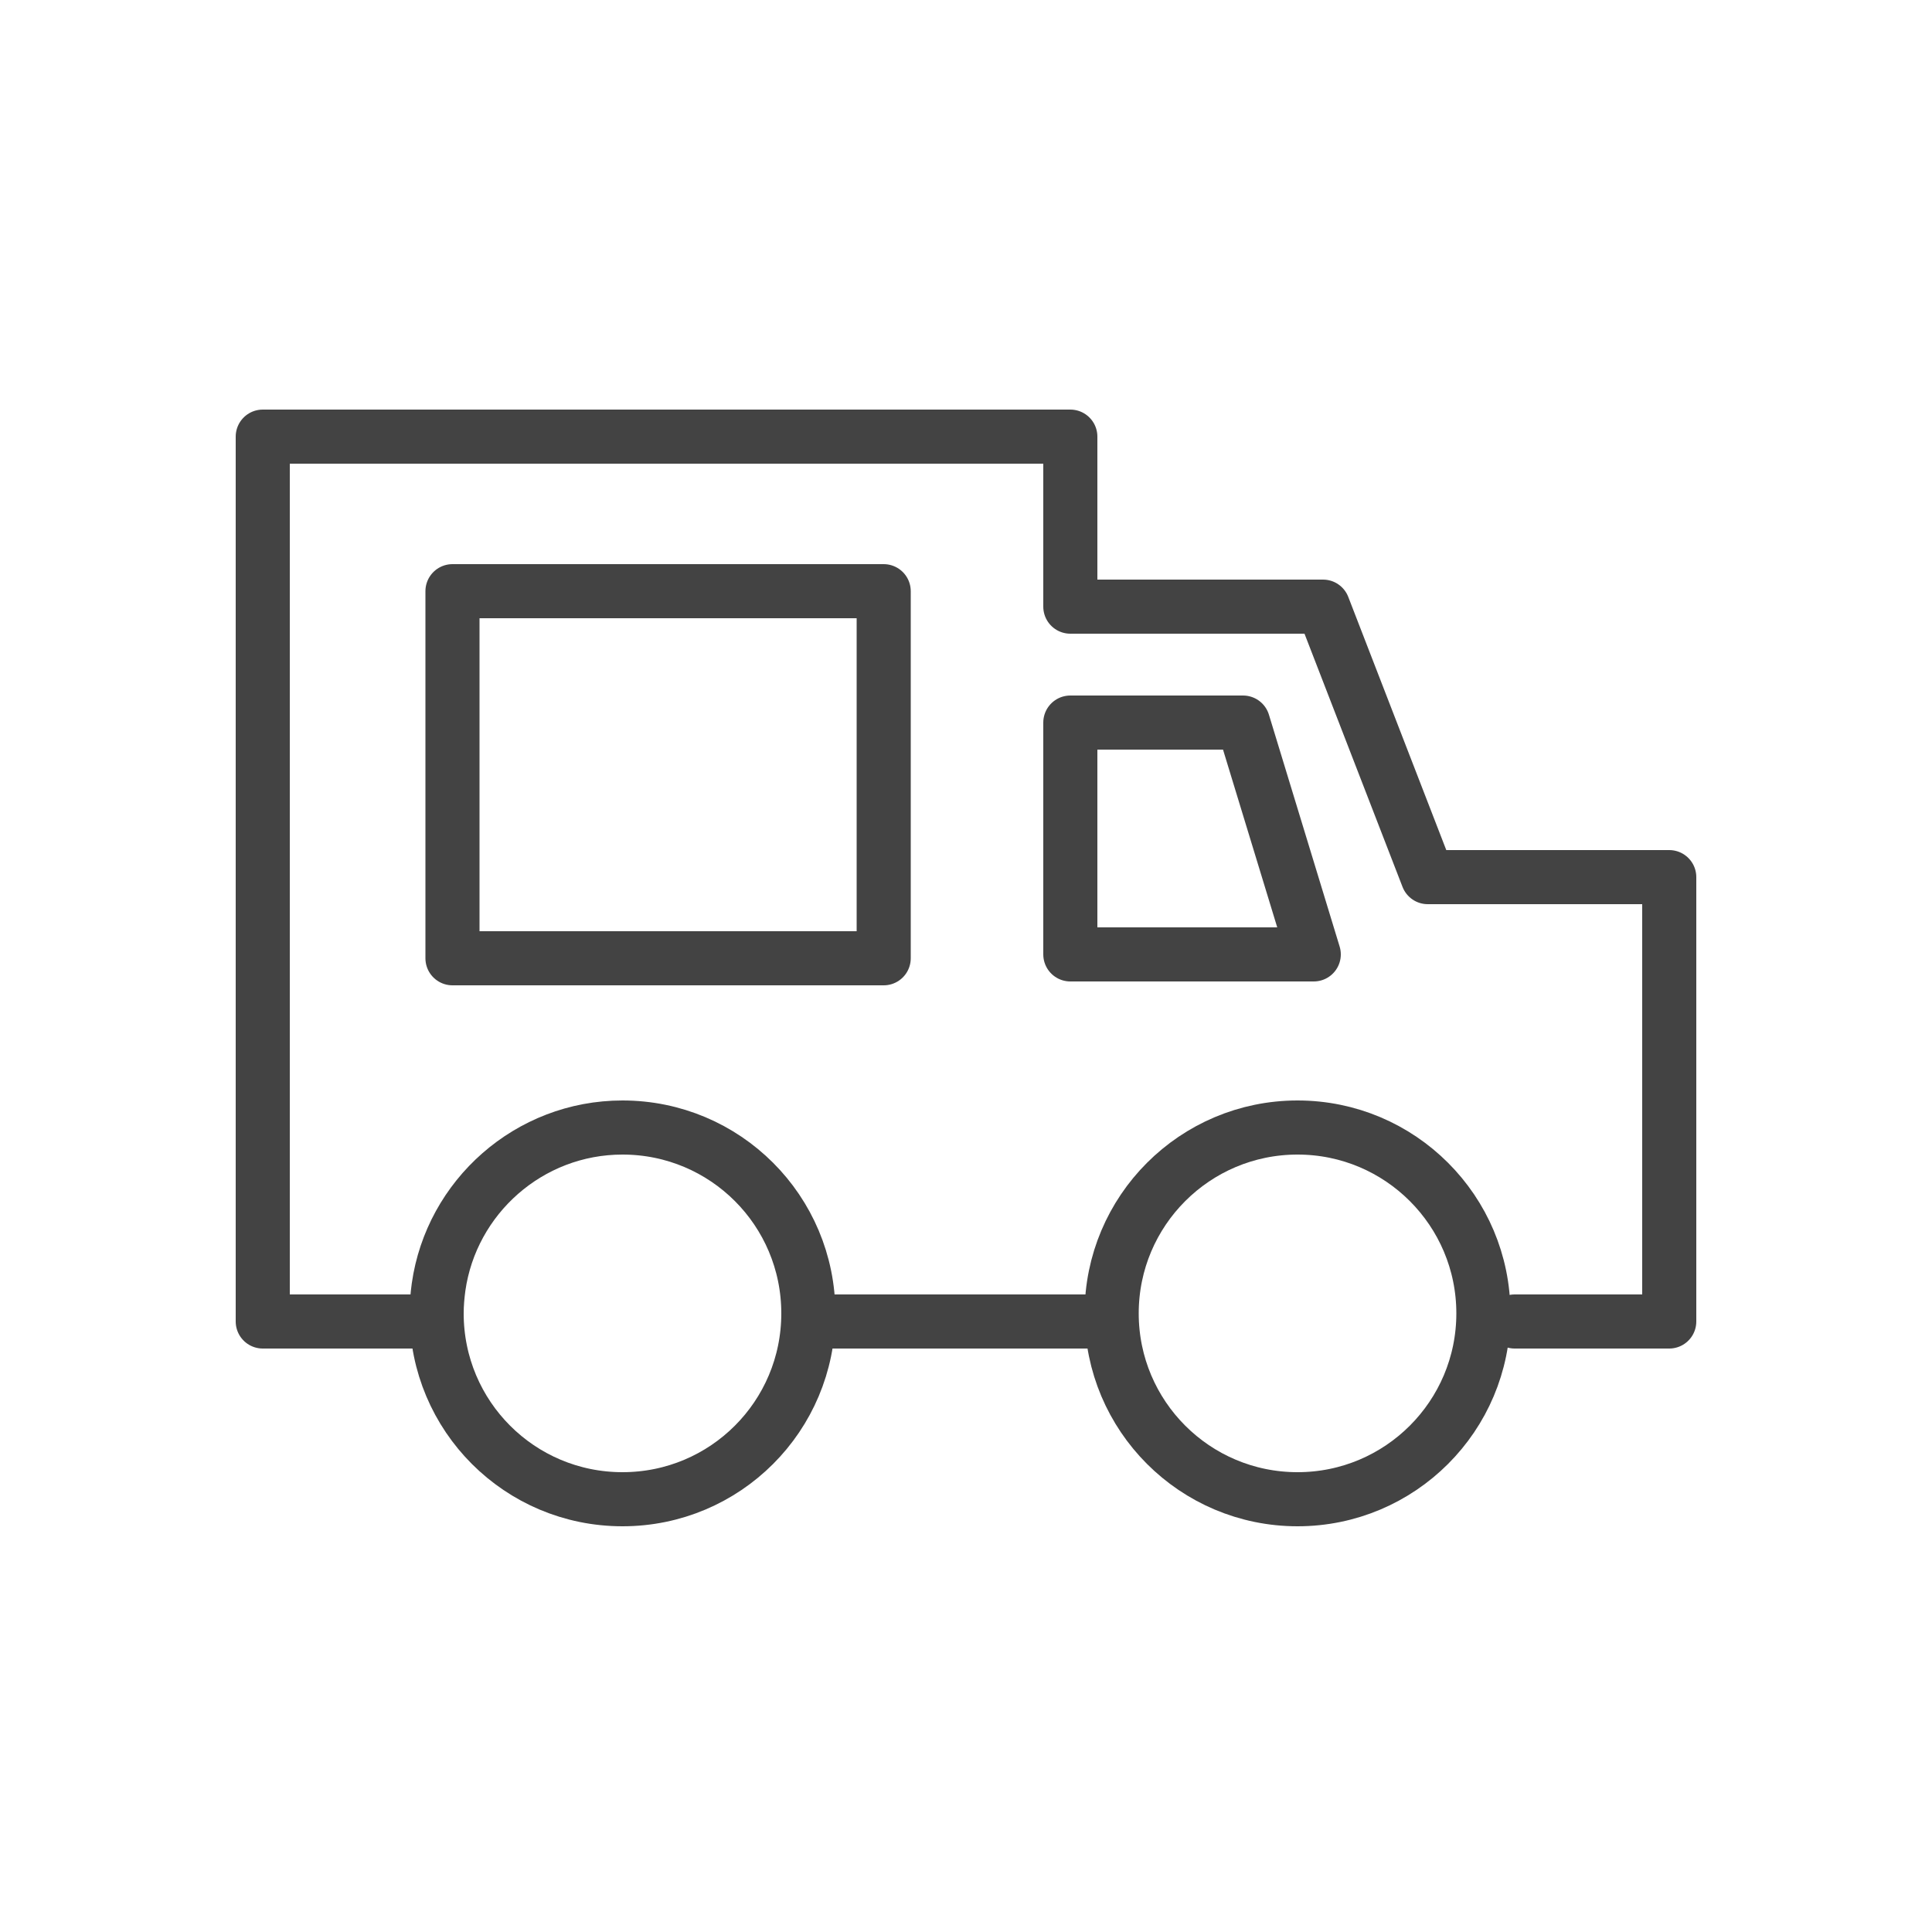
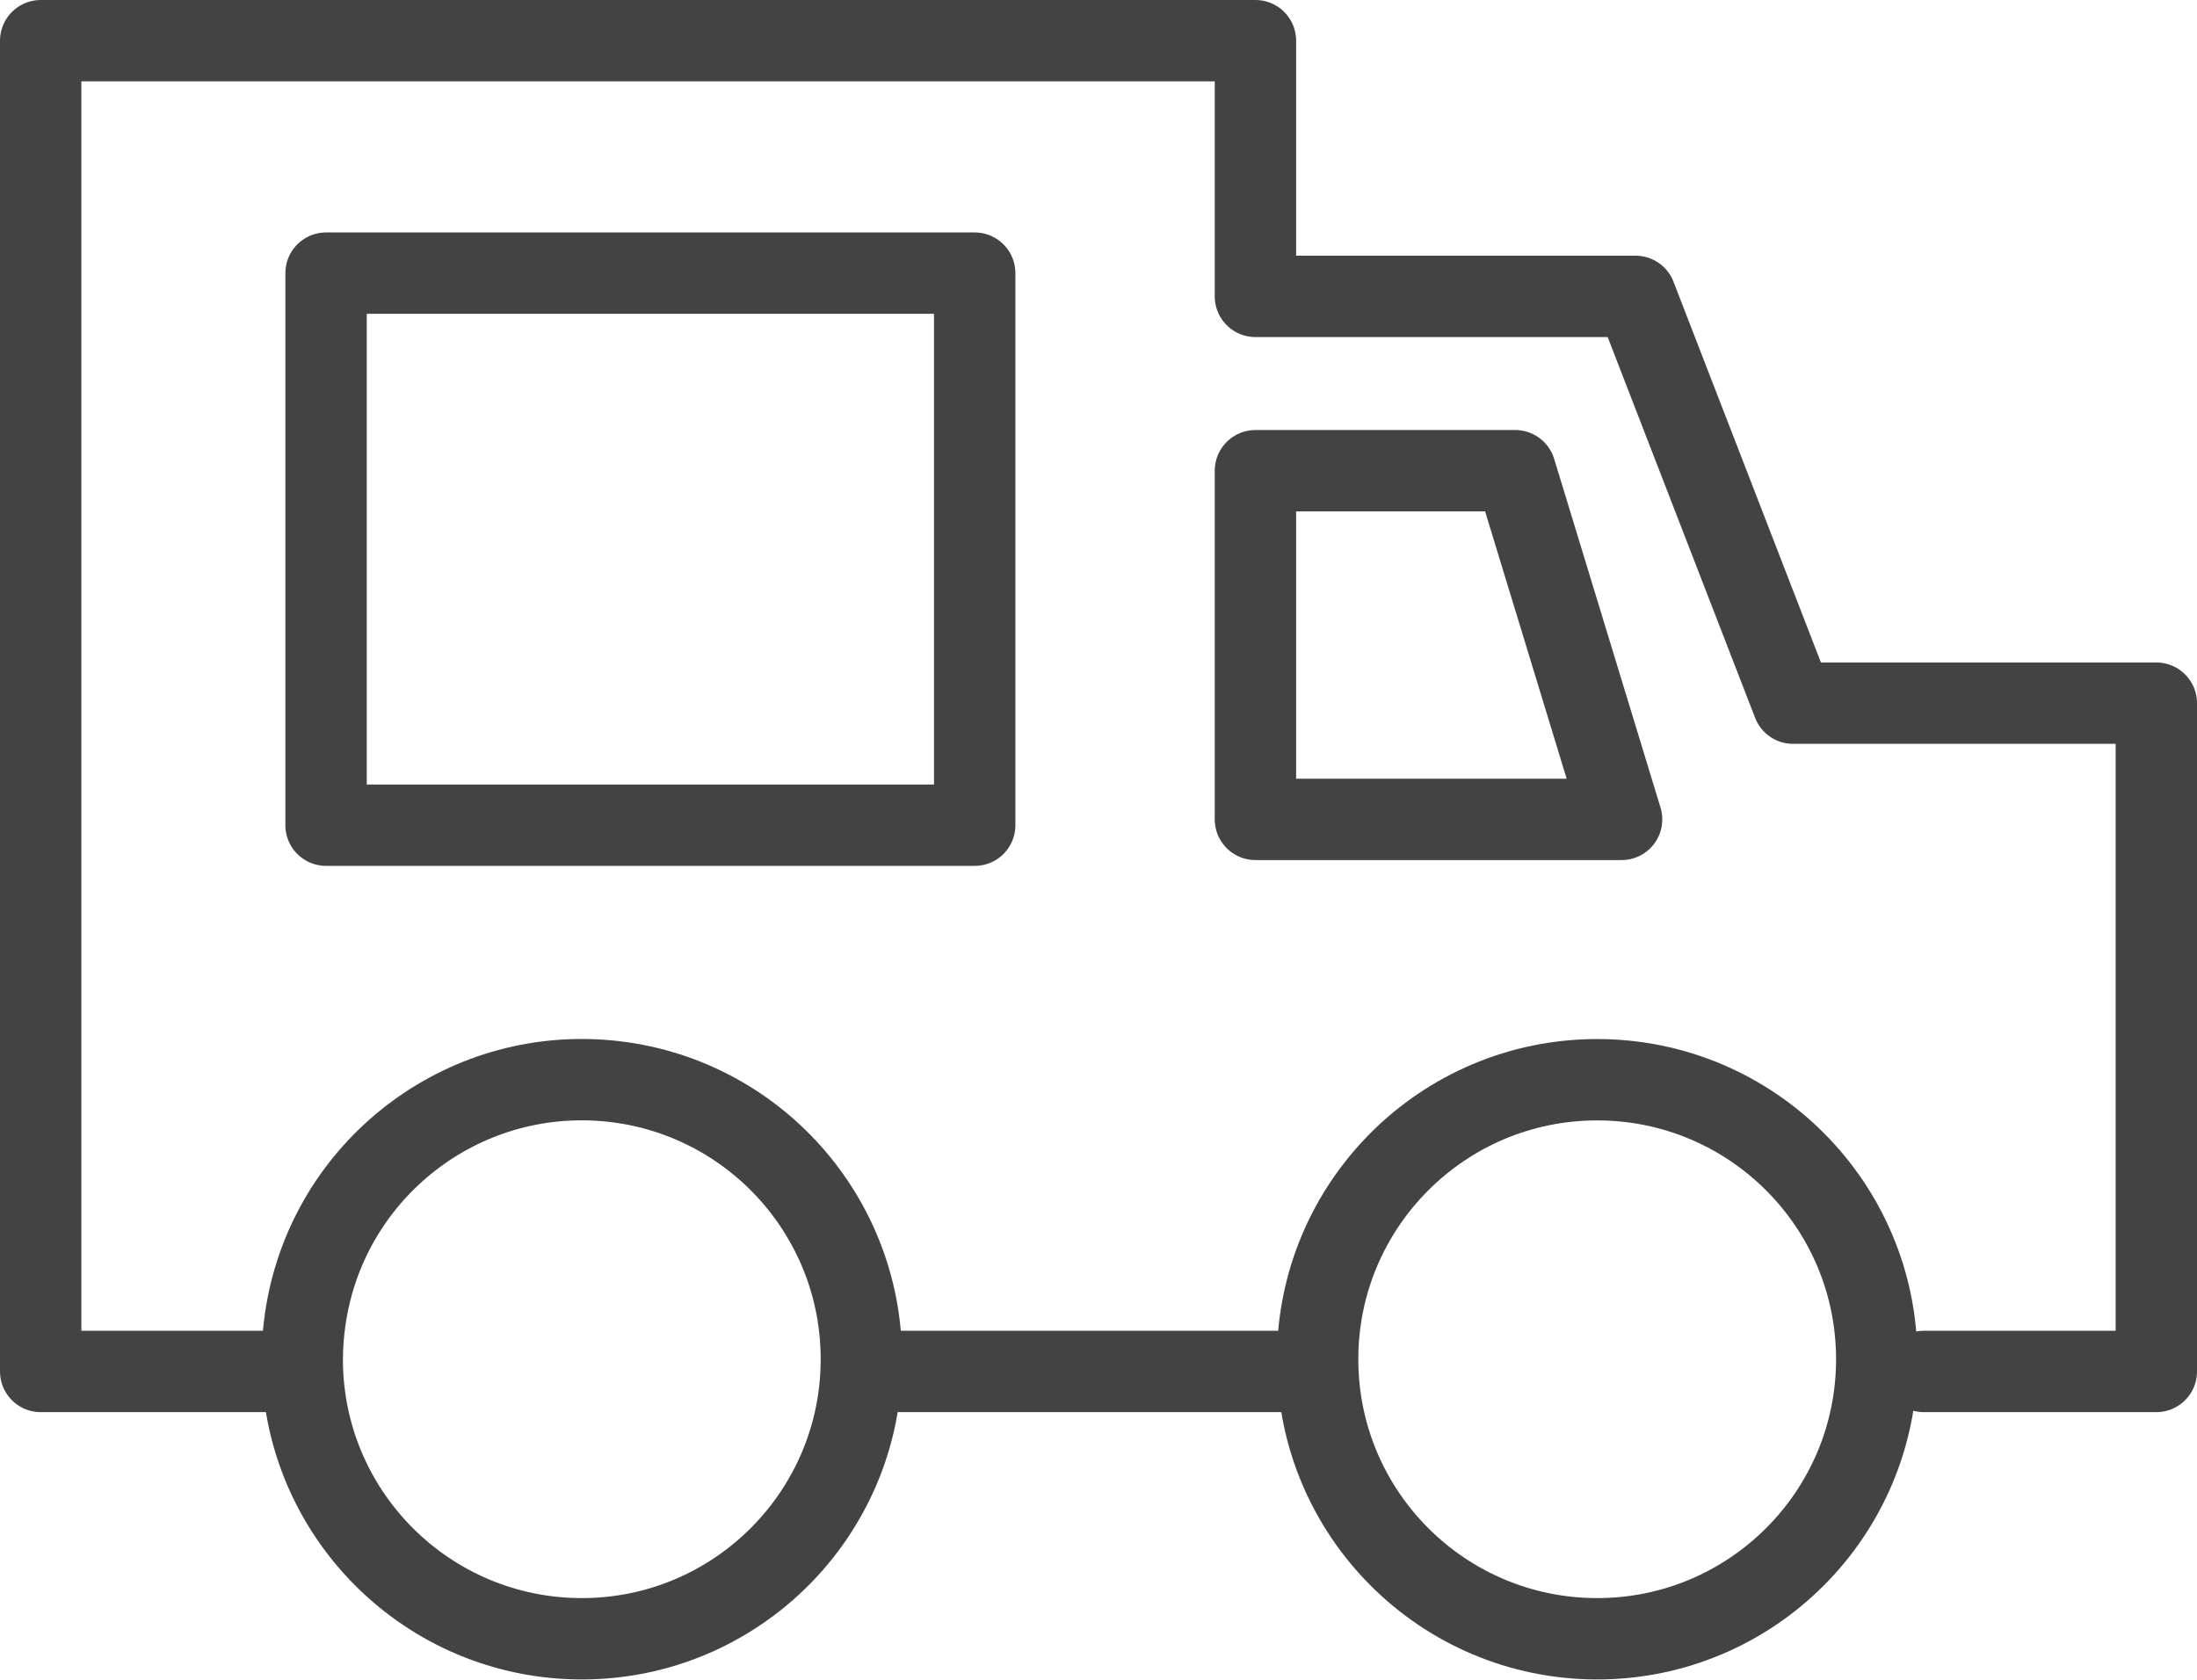
- <svg xmlns="http://www.w3.org/2000/svg" version="1.1" id="Layer_1" x="0px" y="0px" viewBox="0 0 500 500" enable-background="new 0 0 500 500" xml:space="preserve">
-   <g>
-     <circle fill="none" stroke="#434343" stroke-width="14" stroke-linecap="round" stroke-linejoin="round" stroke-miterlimit="10" cx="335.8" cy="339.9" r="48.1" />
-     <path fill="none" stroke="#434343" stroke-width="14" stroke-linecap="round" stroke-linejoin="round" stroke-miterlimit="10" d="   M209.2,339.9c0,26.6-21.5,48.1-48.1,48.1S113,366.5,113,339.9c0-2.3,0.2-4.6,0.5-6.8c3.3-23.3,23.4-41.3,47.6-41.3   C187.7,291.8,209.2,313.3,209.2,339.9z" />
-     <polyline fill="none" stroke="#434343" stroke-width="14" stroke-linecap="round" stroke-linejoin="round" stroke-miterlimit="10" points="   392,342 432,342 432,227 369.5,227 342.4,157 277,157 277,113 68,113 68,342 109,342  " />
-     <line fill="none" stroke="#434343" stroke-width="14" stroke-linecap="round" stroke-linejoin="round" stroke-miterlimit="10" x1="211" y1="342" x2="283" y2="342" />
-     <rect x="117.1" y="153" fill="none" stroke="#434343" stroke-width="14" stroke-linecap="round" stroke-linejoin="round" stroke-miterlimit="10" width="111.6" height="95" />
-     <polygon fill="none" stroke="#434343" stroke-width="14" stroke-linecap="round" stroke-linejoin="round" stroke-miterlimit="10" points="   277,187 321.7,187 340,247 277,247  " />
+ <svg xmlns="http://www.w3.org/2000/svg" viewBox="0 0 378 289">
+   <g id="Layer_2" data-name="Layer 2">
+     <g id="Layer_1-2" data-name="Layer 1">
+       <circle cx="274.8" cy="233.9" r="48.1" style="fill:none;stroke:#434343;stroke-linecap:round;stroke-linejoin:round;stroke-width:14px" />
+       <path d="M148.2,233.9a48.1,48.1,0,1,1-96.2,0,50.61,50.61,0,0,1,.5-6.8,48.09,48.09,0,0,1,95.7,6.8Z" style="fill:none;stroke:#434343;stroke-linecap:round;stroke-linejoin:round;stroke-width:14px" />
+       <polyline points="331 236 371 236 371 121 308.5 121 281.4 51 216 51 216 7 7 7 7 236 48 236" style="fill:none;stroke:#434343;stroke-linecap:round;stroke-linejoin:round;stroke-width:14px" />
+       <line x1="150" y1="236" x2="222" y2="236" style="fill:none;stroke:#434343;stroke-linecap:round;stroke-linejoin:round;stroke-width:14px" />
+       <rect x="56.1" y="47" width="111.6" height="95" style="fill:none;stroke:#434343;stroke-linecap:round;stroke-linejoin:round;stroke-width:14px" />
+       <polygon points="216 81 260.7 81 279 141 216 141 216 81" style="fill:none;stroke:#434343;stroke-linecap:round;stroke-linejoin:round;stroke-width:14px" />
+     </g>
  </g>
</svg>
